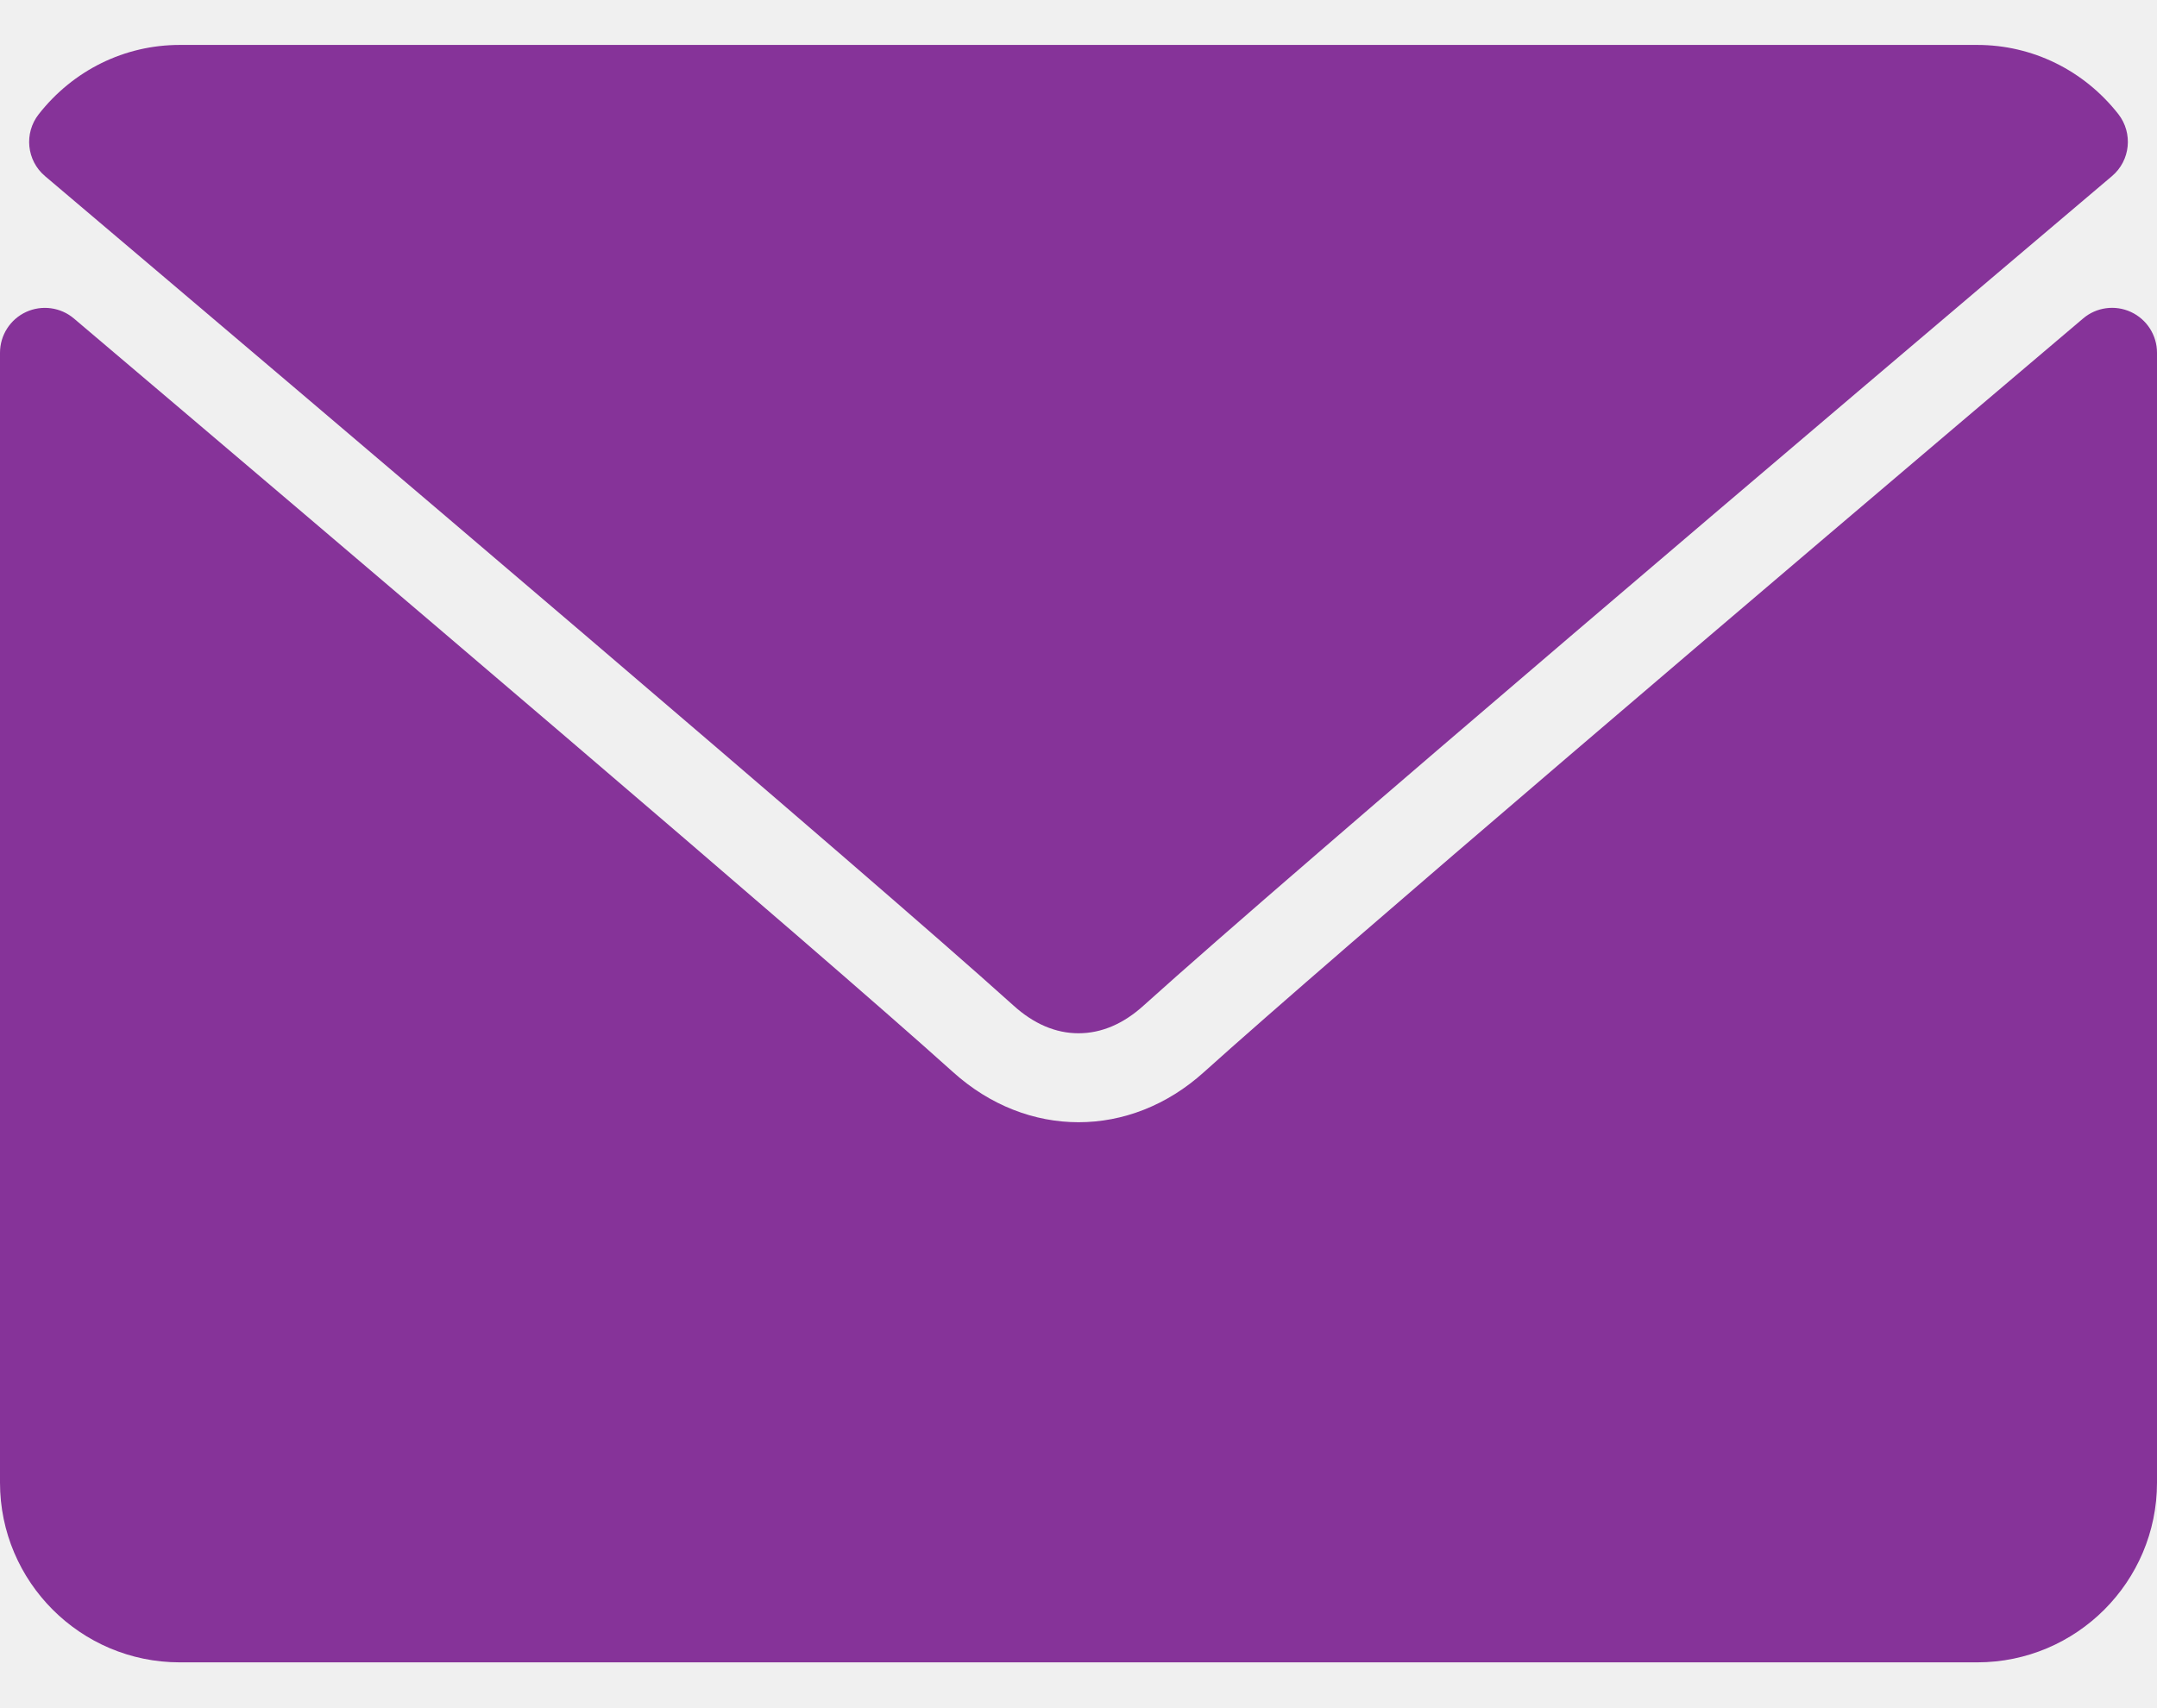
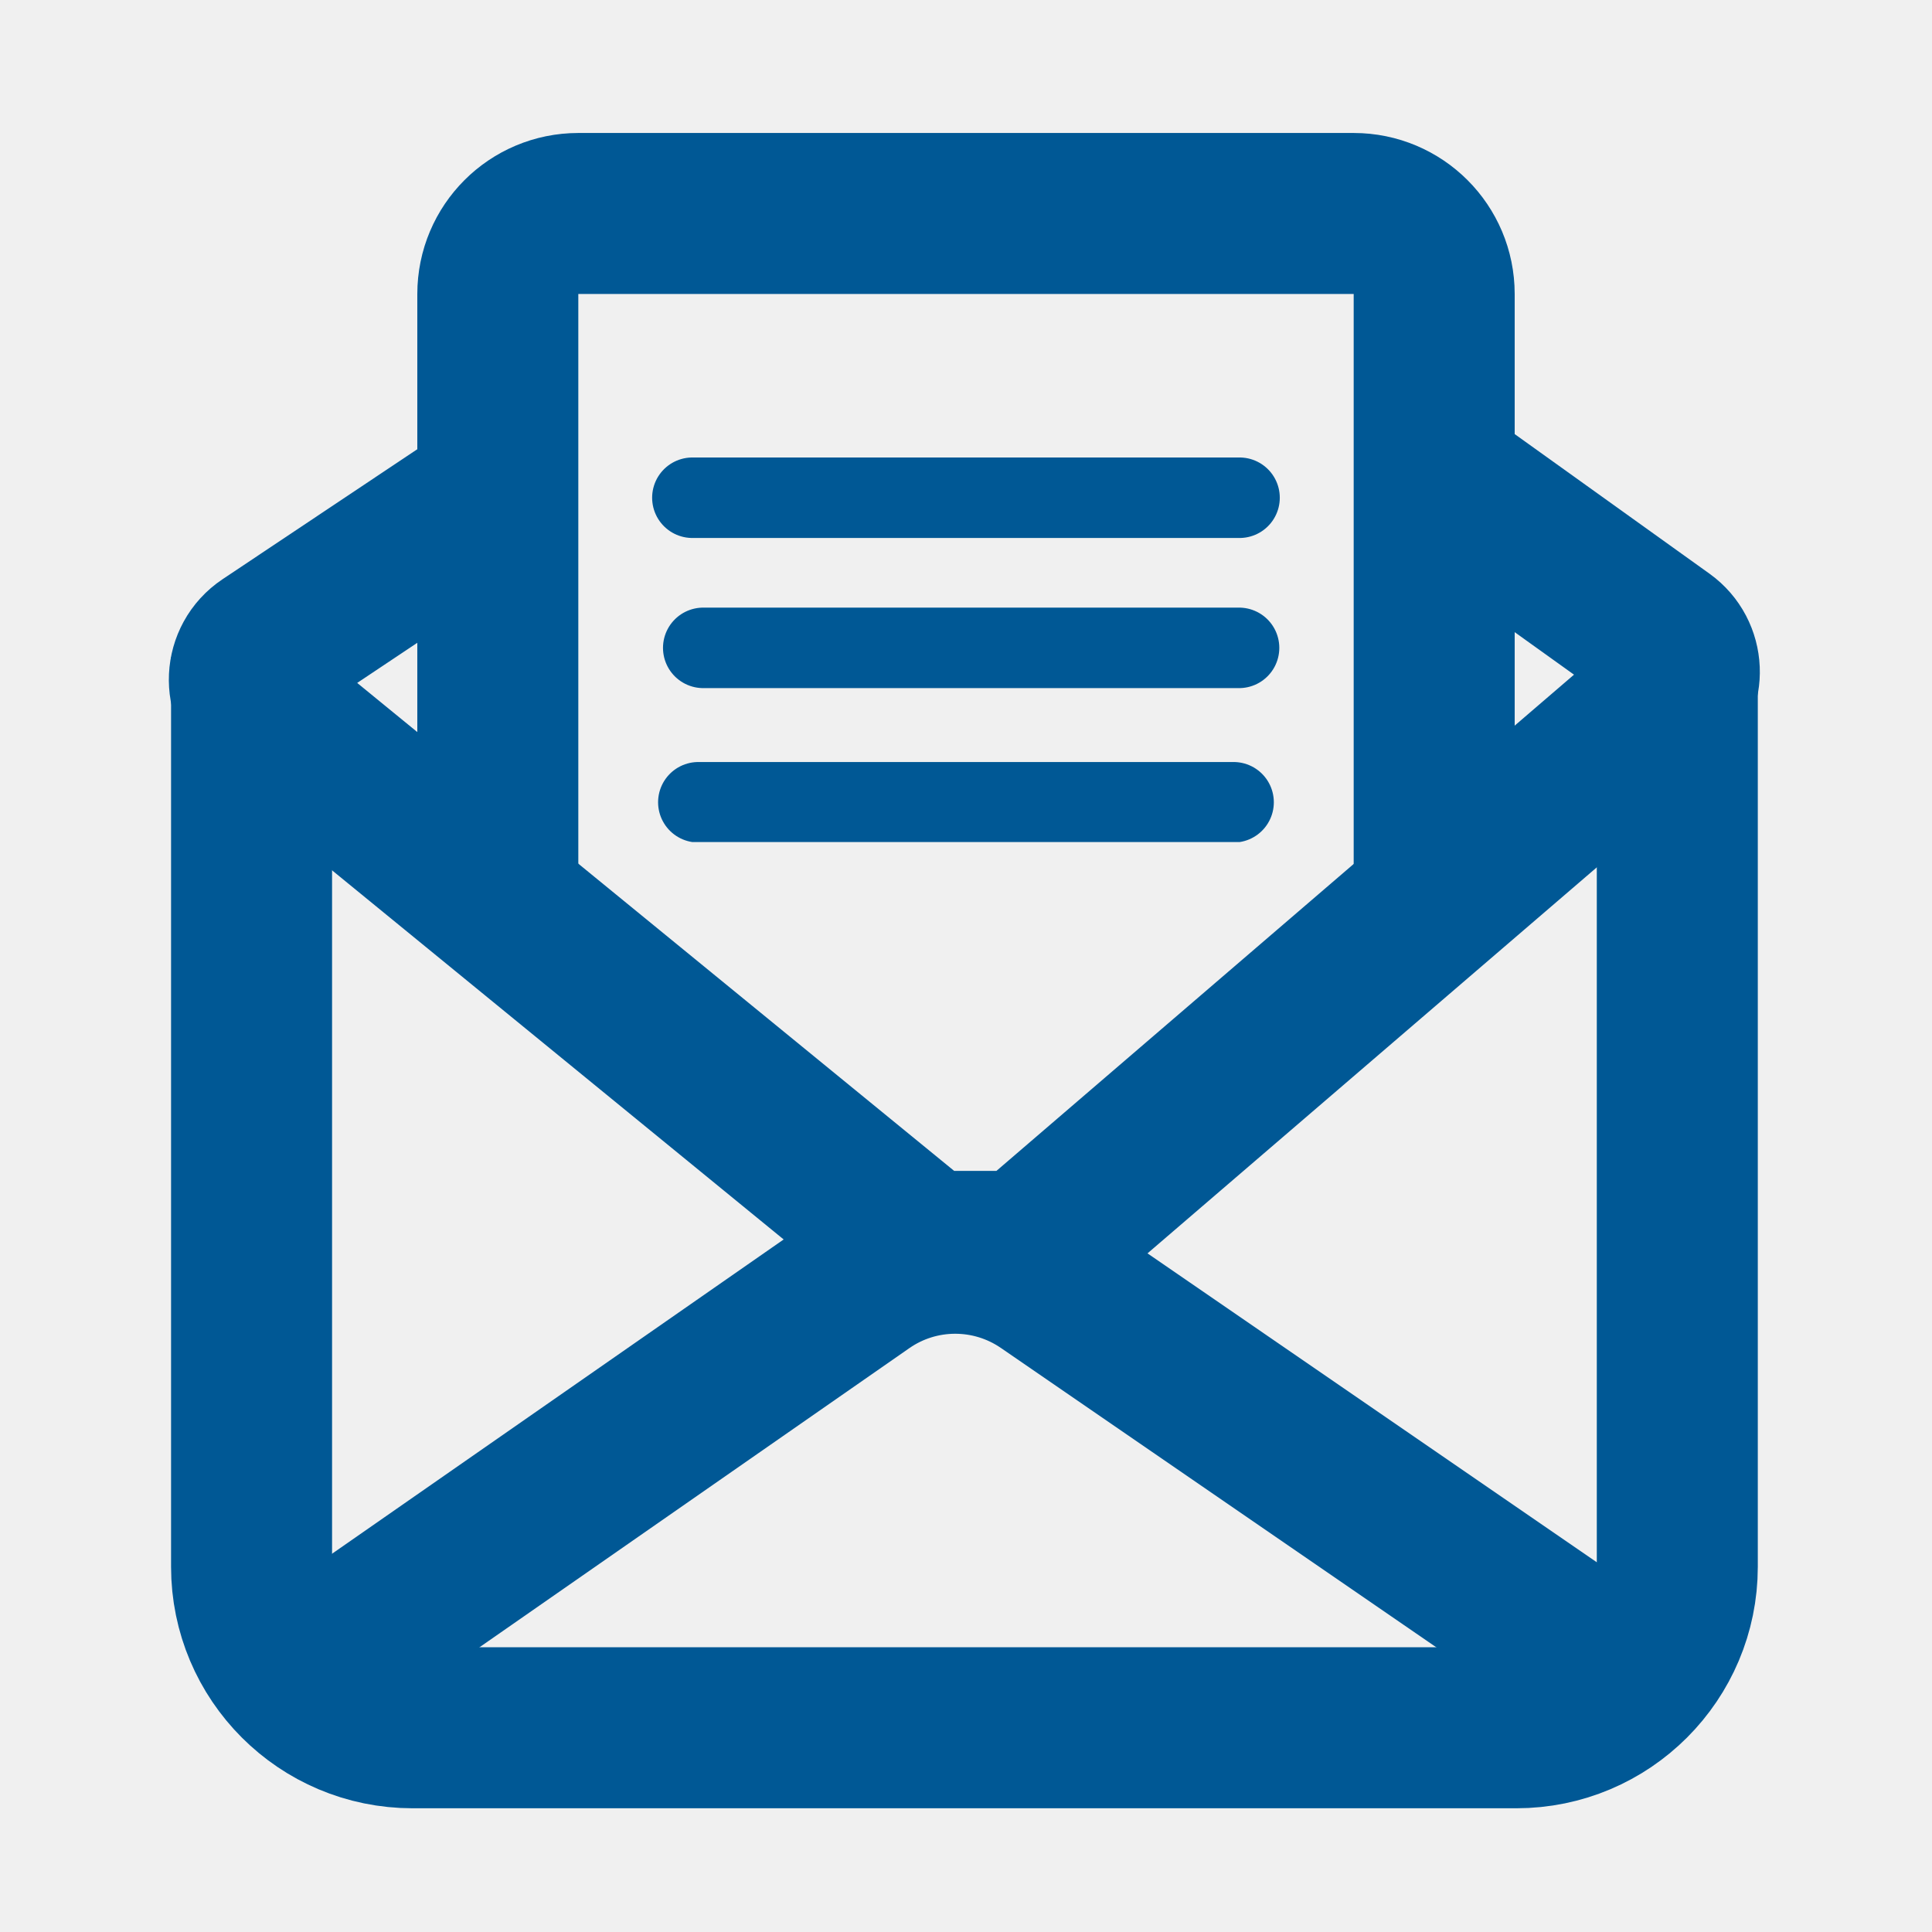
- <svg xmlns="http://www.w3.org/2000/svg" width="24" height="19" viewBox="0 0 24 19" fill="none">
-   <path d="M0.501 1.96C3.795 4.75 9.575 9.658 11.274 11.188C11.502 11.395 11.746 11.499 12 11.499C12.254 11.499 12.498 11.396 12.725 11.19C14.425 9.658 20.205 4.75 23.499 1.96C23.704 1.787 23.735 1.482 23.57 1.27C23.186 0.781 22.613 0.5 22 0.5H2C1.387 0.5 0.815 0.781 0.431 1.271C0.265 1.482 0.296 1.787 0.501 1.96Z" fill="#863399" />
-   <path d="M23.71 3.472C23.533 3.39 23.324 3.419 23.177 3.545C19.524 6.641 14.862 10.611 13.395 11.932C12.572 12.675 11.429 12.675 10.604 11.931C9.04 10.523 3.805 6.072 0.823 3.545C0.675 3.419 0.466 3.391 0.29 3.472C0.113 3.554 0 3.731 0 3.926V16.5C0 17.603 0.897 18.5 2 18.5H22C23.103 18.5 24 17.603 24 16.5V3.926C24 3.731 23.887 3.554 23.71 3.472Z" fill="#863399" />
+ <svg xmlns="http://www.w3.org/2000/svg" width="24" height="24" viewBox="0 0 24 24" fill="none">
+   <g clip-path="url(#clip0_61_19608)">
+     <path d="M8.601 6.183L15.398 6.183" stroke="#005895" stroke-linecap="round" stroke-linejoin="round" />
+     <path d="M8.736 8.048L15.392 8.048" stroke="#005895" stroke-linecap="round" stroke-linejoin="round" />
+     <path d="M8.675 9.966H15.324" stroke="#005895" stroke-linecap="round" stroke-linejoin="round" />
+   </g>
+   <path d="M18.042 6.068L20.653 7.939C20.916 8.128 20.933 8.514 20.687 8.725L12.749 15.545H11.496L3.281 8.83C3.021 8.618 3.04 8.214 3.32 8.027L6.349 6.005" stroke="#005895" stroke-width="2" stroke-linejoin="round" />
+   <path d="M20.836 8.162V19.463C20.836 20.567 19.941 21.463 18.836 21.463H5.125C4.02 21.463 3.125 20.567 3.125 19.463V8.162" stroke="#005895" stroke-width="2" stroke-linejoin="round" />
+   <path d="M3.434 21L10.724 15.927C11.407 15.451 12.313 15.449 12.999 15.92L20.049 20.767" stroke="#005895" stroke-width="2" stroke-linejoin="round" />
+   <path d="M6.184 11.216V3.652C6.184 3.1 6.631 2.652 7.184 2.652H16.816C17.369 2.652 17.816 3.1 17.816 3.652V10.914" stroke="#005895" stroke-width="2" stroke-linejoin="round" />
+   <defs>
+     <clipPath id="clip0_61_19608">
+       <rect width="9.19" height="4.82" fill="white" transform="translate(7.40381 5.64001)" />
+     </clipPath>
+   </defs>
</svg>
